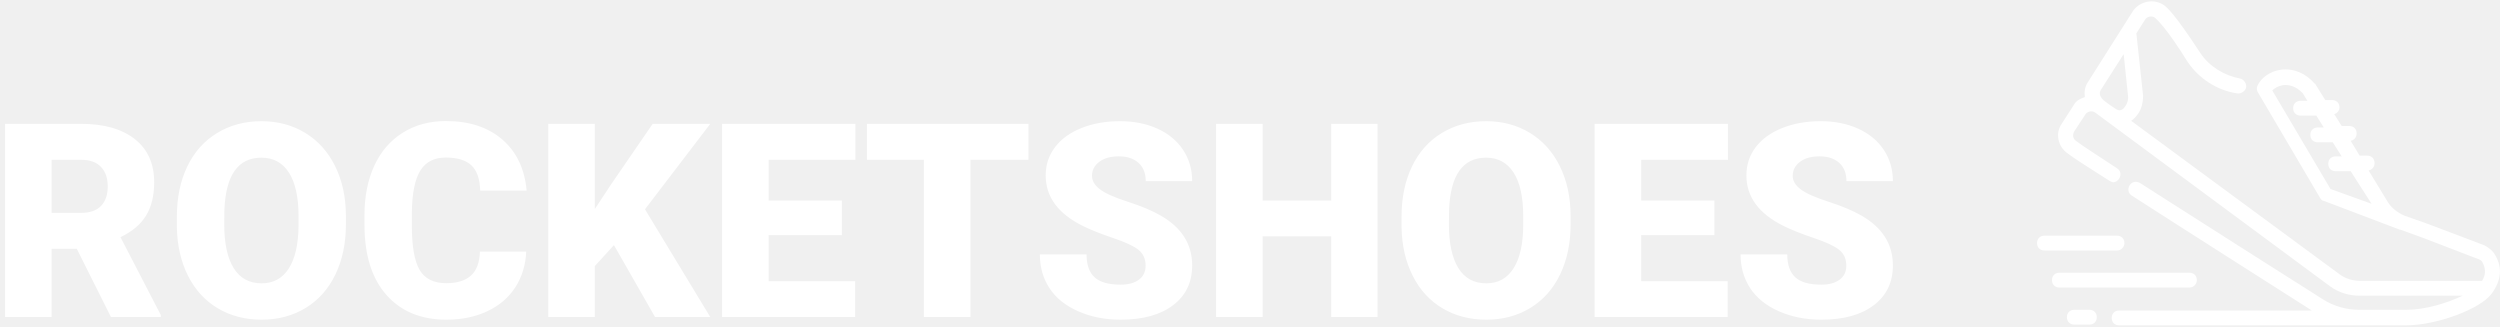
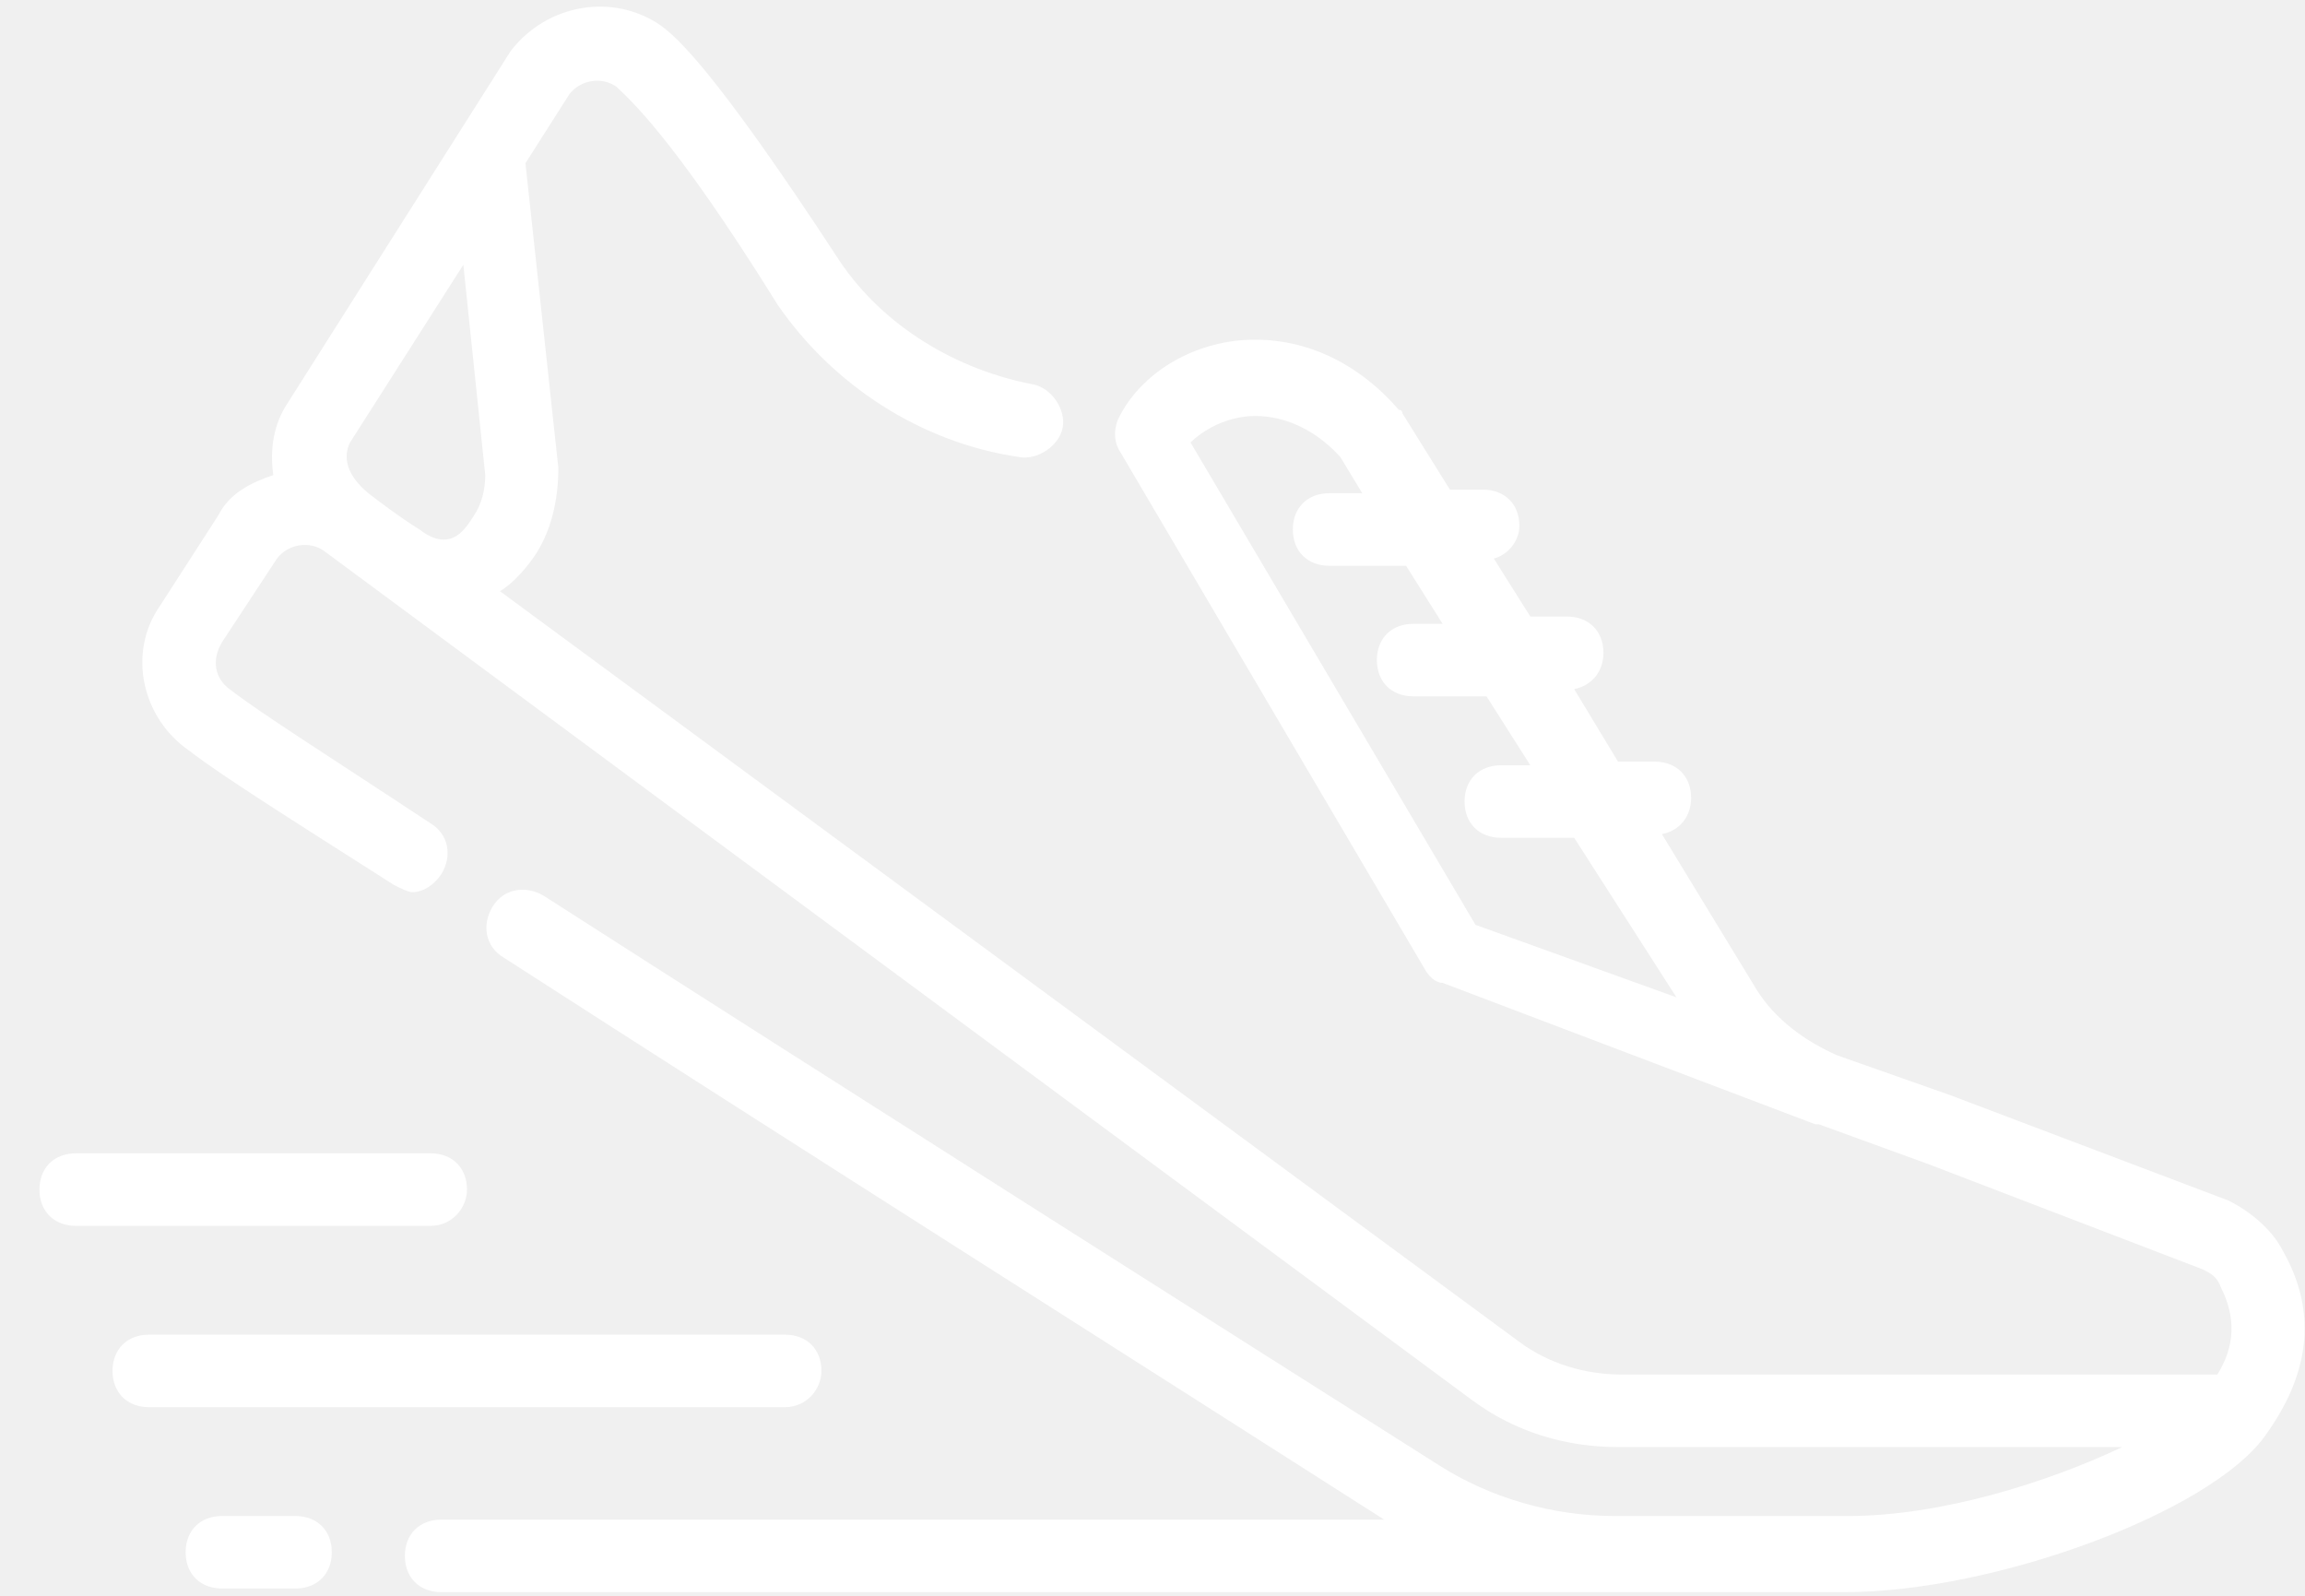
- <svg xmlns="http://www.w3.org/2000/svg" width="276px" height="36px" viewBox="0 0 276 36" version="1.1">
-   <g id="Page-1" stroke="none" stroke-width="1" fill="none" fill-rule="evenodd">
-     <g id="Home" transform="translate(-250, -50)" fill="#FFFFFF" fill-rule="nonzero">
-       <g id="Logo" transform="translate(250, 50)">
-         <g id="noun_Running_1473810" transform="translate(224.8903, 0)">
-           <g id="Group">
-             <path d="M17.641,30.927 C17.641,30.436 17.311,30.109 16.817,30.109 L2.473,30.109 C1.978,30.109 1.649,30.436 1.649,30.927 C1.649,31.418 1.978,31.745 2.473,31.745 L16.817,31.745 C17.311,31.745 17.641,31.336 17.641,30.927 Z" id="Path" />
-             <path d="M5.77,34.2 L4.122,34.2 C3.627,34.2 3.297,34.527 3.297,35.018 C3.297,35.509 3.627,35.836 4.122,35.836 L5.77,35.836 C6.265,35.836 6.595,35.509 6.595,35.018 C6.595,34.527 6.265,34.2 5.77,34.2 Z" id="Path" />
-             <path d="M9.645,26.836 C9.645,26.345 9.315,26.018 8.821,26.018 L0.824,26.018 C0.33,26.018 0,26.345 0,26.836 C0,27.327 0.33,27.655 0.824,27.655 L8.821,27.655 C9.315,27.655 9.645,27.245 9.645,26.836 Z" id="Path" />
-             <path d="M50.615,28.227 C50.368,27.736 49.873,27.327 49.379,27.082 L43.113,24.709 L43.113,24.709 L43.113,24.709 L40.558,23.809 C39.816,23.482 39.157,22.991 38.744,22.336 L36.601,18.818 C37.013,18.736 37.261,18.409 37.261,18 C37.261,17.509 36.931,17.182 36.436,17.182 L35.612,17.182 L34.623,15.545 C35.035,15.464 35.282,15.136 35.282,14.727 C35.282,14.236 34.952,13.909 34.458,13.909 L33.633,13.909 L32.809,12.6 C33.139,12.518 33.386,12.191 33.386,11.864 C33.386,11.373 33.056,11.045 32.562,11.045 L31.82,11.045 L30.748,9.327 C30.748,9.327 30.748,9.245 30.666,9.245 C29.677,8.1 28.358,7.527 26.956,7.691 C25.72,7.855 24.73,8.591 24.318,9.491 C24.236,9.736 24.236,9.982 24.401,10.227 L31.243,21.845 C31.325,22.009 31.49,22.173 31.655,22.173 L40.063,25.364 L40.146,25.364 L42.619,26.264 L42.619,26.264 L42.619,26.264 L42.619,26.264 L42.619,26.264 L42.619,26.264 L48.801,28.636 C48.966,28.718 49.131,28.8 49.214,29.045 C49.543,29.7 49.543,30.355 49.131,31.009 L35.694,31.009 C34.87,31.009 34.046,30.764 33.386,30.273 L10.387,13.336 C10.387,13.336 10.717,13.173 11.129,12.6 C11.541,12.027 11.706,11.291 11.706,10.555 L10.964,3.682 L11.953,2.127 C12.2,1.8 12.695,1.718 13.025,1.964 C13.272,2.209 14.261,3.027 16.652,6.873 C17.888,8.673 19.867,9.982 22.093,10.309 C22.505,10.391 22.999,10.064 23.082,9.655 C23.164,9.245 22.834,8.755 22.422,8.673 C20.691,8.345 19.042,7.364 18.053,5.891 C15.168,1.473 14.344,0.818 14.014,0.573 C12.942,-0.164 11.458,0.082 10.634,1.145 L5.606,9.082 C5.276,9.573 5.193,10.145 5.276,10.718 C4.781,10.882 4.287,11.127 4.039,11.618 L2.72,13.664 C1.978,14.727 2.308,16.2 3.38,16.936 C4.122,17.509 5.688,18.491 7.996,19.964 C8.161,20.045 8.326,20.127 8.408,20.127 C8.656,20.127 8.903,19.964 9.068,19.718 C9.315,19.309 9.233,18.818 8.821,18.573 C6.595,17.1 5.029,16.118 4.287,15.545 C3.957,15.3 3.874,14.891 4.122,14.482 L5.358,12.6 C5.606,12.273 6.1,12.191 6.43,12.436 L6.43,12.436 L32.315,31.582 C33.304,32.318 34.458,32.645 35.612,32.645 L46.988,32.645 C45.257,33.464 42.866,34.2 40.805,34.2 L40.805,34.2 L37.92,34.2 L35.529,34.2 L35.529,34.2 C34.128,34.2 32.727,33.791 31.573,33.055 C26.791,30.027 17.888,24.382 11.376,20.209 C10.964,19.964 10.469,20.045 10.222,20.455 C9.975,20.864 10.057,21.355 10.469,21.6 C16.817,25.691 25.472,31.173 30.336,34.282 L9.068,34.282 C8.573,34.282 8.243,34.609 8.243,35.1 C8.243,35.591 8.573,35.918 9.068,35.918 L35.529,35.918 L35.529,35.918 L37.92,35.918 L40.723,35.918 L40.723,35.918 C44.103,35.918 48.966,34.118 50.203,32.4 C51.275,30.927 51.357,29.536 50.615,28.227 Z M32.397,20.864 L25.967,9.982 C26.214,9.736 26.626,9.491 27.121,9.409 C27.616,9.327 28.522,9.409 29.347,10.309 L29.841,11.127 L29.1,11.127 C28.605,11.127 28.275,11.455 28.275,11.945 C28.275,12.436 28.605,12.764 29.1,12.764 L30.831,12.764 L31.655,14.073 L30.996,14.073 C30.501,14.073 30.171,14.4 30.171,14.891 C30.171,15.382 30.501,15.709 30.996,15.709 L32.644,15.709 L33.633,17.264 L32.974,17.264 C32.479,17.264 32.15,17.591 32.15,18.082 C32.15,18.573 32.479,18.9 32.974,18.9 L34.623,18.9 L36.931,22.5 L32.397,20.864 Z M7.007,9.982 L9.562,5.973 L10.057,10.718 C10.057,11.045 9.975,11.373 9.81,11.618 C9.645,11.864 9.315,12.518 8.573,11.945 C8.573,11.945 8.161,11.7 7.419,11.127 C6.925,10.718 6.842,10.309 7.007,9.982 Z" id="Shape" />
-           </g>
-         </g>
-         <path d="M8.481,27.471 L5.698,27.471 L5.698,35 L0.557,35 L0.557,13.672 L8.95,13.672 C11.48,13.672 13.457,14.233 14.883,15.356 C16.309,16.479 17.021,18.066 17.021,20.117 C17.021,21.602 16.721,22.832 16.121,23.809 C15.52,24.785 14.58,25.576 13.301,26.182 L17.754,34.78 L17.754,35 L12.246,35 L8.481,27.471 Z M5.698,23.501 L8.95,23.501 C9.927,23.501 10.662,23.245 11.155,22.732 C11.648,22.219 11.895,21.504 11.895,20.586 C11.895,19.668 11.646,18.948 11.147,18.425 C10.649,17.903 9.917,17.642 8.95,17.642 L5.698,17.642 L5.698,23.501 Z M38.188,24.775 C38.188,26.855 37.803,28.696 37.031,30.298 C36.26,31.899 35.164,33.132 33.743,33.997 C32.322,34.861 30.703,35.293 28.887,35.293 C27.07,35.293 25.459,34.875 24.053,34.041 C22.646,33.206 21.55,32.012 20.764,30.459 C19.978,28.906 19.565,27.124 19.526,25.112 L19.526,23.911 C19.526,21.821 19.91,19.978 20.676,18.381 C21.443,16.785 22.541,15.552 23.972,14.683 C25.403,13.813 27.031,13.379 28.857,13.379 C30.664,13.379 32.275,13.809 33.691,14.668 C35.107,15.527 36.208,16.75 36.995,18.337 C37.781,19.924 38.179,21.743 38.188,23.794 L38.188,24.775 Z M32.959,23.882 C32.959,21.763 32.605,20.154 31.897,19.055 C31.189,17.957 30.176,17.407 28.857,17.407 C26.279,17.407 24.917,19.341 24.771,23.208 L24.756,24.775 C24.756,26.865 25.103,28.472 25.796,29.595 C26.489,30.718 27.52,31.279 28.887,31.279 C30.186,31.279 31.187,30.728 31.89,29.624 C32.593,28.521 32.949,26.934 32.959,24.863 L32.959,23.882 Z M58.096,27.778 C58.027,29.263 57.627,30.574 56.895,31.711 C56.162,32.849 55.134,33.73 53.811,34.355 C52.488,34.98 50.977,35.293 49.277,35.293 C46.475,35.293 44.268,34.38 42.656,32.554 C41.045,30.728 40.239,28.149 40.239,24.819 L40.239,23.765 C40.239,21.675 40.603,19.846 41.331,18.279 C42.058,16.711 43.105,15.5 44.473,14.646 C45.84,13.791 47.422,13.364 49.219,13.364 C51.807,13.364 53.887,14.045 55.459,15.408 C57.031,16.77 57.925,18.647 58.14,21.04 L53.013,21.04 C52.974,19.741 52.646,18.809 52.031,18.242 C51.416,17.676 50.479,17.393 49.219,17.393 C47.939,17.393 47.002,17.871 46.406,18.828 C45.811,19.785 45.498,21.313 45.469,23.413 L45.469,24.922 C45.469,27.197 45.754,28.823 46.326,29.8 C46.897,30.776 47.881,31.265 49.277,31.265 C50.459,31.265 51.362,30.986 51.987,30.43 C52.612,29.873 52.944,28.989 52.983,27.778 L58.096,27.778 Z M67.778,27.061 L65.669,29.375 L65.669,35 L60.527,35 L60.527,13.672 L65.669,13.672 L65.669,23.076 L67.456,20.366 L72.056,13.672 L78.413,13.672 L71.206,23.105 L78.413,35 L72.319,35 L67.778,27.061 Z M92.944,25.962 L84.858,25.962 L84.858,31.045 L94.409,31.045 L94.409,35 L79.717,35 L79.717,13.672 L94.438,13.672 L94.438,17.642 L84.858,17.642 L84.858,22.139 L92.944,22.139 L92.944,25.962 Z M113.54,17.642 L107.139,17.642 L107.139,35 L101.997,35 L101.997,17.642 L95.713,17.642 L95.713,13.672 L113.54,13.672 L113.54,17.642 Z M126.475,29.331 C126.475,28.579 126.208,27.993 125.676,27.573 C125.144,27.153 124.209,26.719 122.871,26.27 C121.533,25.82 120.439,25.386 119.59,24.966 C116.826,23.608 115.444,21.743 115.444,19.37 C115.444,18.188 115.789,17.146 116.477,16.243 C117.166,15.339 118.14,14.636 119.399,14.133 C120.659,13.63 122.075,13.379 123.647,13.379 C125.181,13.379 126.555,13.652 127.771,14.199 C128.987,14.746 129.932,15.525 130.605,16.536 C131.279,17.546 131.616,18.701 131.616,20 L126.489,20 C126.489,19.131 126.223,18.457 125.691,17.979 C125.159,17.5 124.438,17.261 123.53,17.261 C122.612,17.261 121.887,17.463 121.355,17.869 C120.823,18.274 120.557,18.789 120.557,19.414 C120.557,19.961 120.85,20.457 121.436,20.901 C122.021,21.345 123.052,21.804 124.526,22.278 C126.001,22.751 127.212,23.262 128.159,23.809 C130.464,25.137 131.616,26.968 131.616,29.302 C131.616,31.167 130.913,32.632 129.507,33.696 C128.101,34.761 126.172,35.293 123.721,35.293 C121.992,35.293 120.427,34.983 119.026,34.363 C117.625,33.743 116.57,32.893 115.862,31.814 C115.154,30.735 114.8,29.492 114.8,28.086 L119.956,28.086 C119.956,29.229 120.251,30.071 120.842,30.613 C121.433,31.155 122.393,31.426 123.721,31.426 C124.57,31.426 125.242,31.243 125.735,30.876 C126.228,30.51 126.475,29.995 126.475,29.331 Z M152.08,35 L146.968,35 L146.968,26.094 L139.395,26.094 L139.395,35 L134.253,35 L134.253,13.672 L139.395,13.672 L139.395,22.139 L146.968,22.139 L146.968,13.672 L152.08,13.672 L152.08,35 Z M173.394,24.775 C173.394,26.855 173.008,28.696 172.236,30.298 C171.465,31.899 170.369,33.132 168.948,33.997 C167.527,34.861 165.908,35.293 164.092,35.293 C162.275,35.293 160.664,34.875 159.258,34.041 C157.852,33.206 156.755,32.012 155.969,30.459 C155.183,28.906 154.771,27.124 154.731,25.112 L154.731,23.911 C154.731,21.821 155.115,19.978 155.881,18.381 C156.648,16.785 157.747,15.552 159.177,14.683 C160.608,13.813 162.236,13.379 164.062,13.379 C165.869,13.379 167.48,13.809 168.896,14.668 C170.313,15.527 171.414,16.75 172.2,18.337 C172.986,19.924 173.384,21.743 173.394,23.794 L173.394,24.775 Z M168.164,23.882 C168.164,21.763 167.81,20.154 167.102,19.055 C166.394,17.957 165.381,17.407 164.062,17.407 C161.484,17.407 160.122,19.341 159.976,23.208 L159.961,24.775 C159.961,26.865 160.308,28.472 161.001,29.595 C161.694,30.718 162.725,31.279 164.092,31.279 C165.391,31.279 166.392,30.728 167.095,29.624 C167.798,28.521 168.154,26.934 168.164,24.863 L168.164,23.882 Z M189.272,25.962 L181.187,25.962 L181.187,31.045 L190.737,31.045 L190.737,35 L176.045,35 L176.045,13.672 L190.767,13.672 L190.767,17.642 L181.187,17.642 L181.187,22.139 L189.272,22.139 L189.272,25.962 Z M203.833,29.331 C203.833,28.579 203.567,27.993 203.035,27.573 C202.502,27.153 201.567,26.719 200.229,26.27 C198.892,25.82 197.798,25.386 196.948,24.966 C194.185,23.608 192.803,21.743 192.803,19.37 C192.803,18.188 193.147,17.146 193.835,16.243 C194.524,15.339 195.498,14.636 196.758,14.133 C198.018,13.63 199.434,13.379 201.006,13.379 C202.539,13.379 203.914,13.652 205.129,14.199 C206.345,14.746 207.29,15.525 207.964,16.536 C208.638,17.546 208.975,18.701 208.975,20 L203.848,20 C203.848,19.131 203.582,18.457 203.049,17.979 C202.517,17.5 201.797,17.261 200.889,17.261 C199.971,17.261 199.246,17.463 198.713,17.869 C198.181,18.274 197.915,18.789 197.915,19.414 C197.915,19.961 198.208,20.457 198.794,20.901 C199.38,21.345 200.41,21.804 201.885,22.278 C203.359,22.751 204.57,23.262 205.518,23.809 C207.822,25.137 208.975,26.968 208.975,29.302 C208.975,31.167 208.271,32.632 206.865,33.696 C205.459,34.761 203.53,35.293 201.079,35.293 C199.351,35.293 197.786,34.983 196.384,34.363 C194.983,33.743 193.928,32.893 193.22,31.814 C192.512,30.735 192.158,29.492 192.158,28.086 L197.314,28.086 C197.314,29.229 197.61,30.071 198.201,30.613 C198.792,31.155 199.751,31.426 201.079,31.426 C201.929,31.426 202.6,31.243 203.093,30.876 C203.586,30.51 203.833,29.995 203.833,29.331 Z" id="ROCKETSHOES" />
-       </g>
-     </g>
-   </g>
+ <svg xmlns="http://www.w3.org/2000/svg" width="52" height="36" viewBox="0 0 52 36" fill="none">
+   <path d="M18.531 30.927C18.531 30.436 18.202 30.109 17.707 30.109H3.363C2.869 30.109 2.539 30.436 2.539 30.927C2.539 31.418 2.869 31.745 3.363 31.745H17.707C18.202 31.745 18.531 31.336 18.531 30.927Z" fill="white" />
+   <path d="M6.661 34.2H5.012C4.517 34.2 4.188 34.527 4.188 35.018C4.188 35.509 4.517 35.836 5.012 35.836H6.661C7.155 35.836 7.485 35.509 7.485 35.018C7.485 34.527 7.155 34.2 6.661 34.2Z" fill="white" />
+   <path d="M10.535 26.836C10.535 26.346 10.206 26.018 9.711 26.018H1.715C1.22 26.018 0.89 26.346 0.89 26.836C0.89 27.327 1.22 27.655 1.715 27.655H9.711C10.206 27.655 10.535 27.245 10.535 26.836Z" fill="white" />
+   <path d="M51.505 28.227C51.258 27.736 50.764 27.327 50.269 27.082L44.004 24.709L41.449 23.809C40.707 23.482 40.047 22.991 39.635 22.336L37.492 18.818C37.904 18.736 38.151 18.409 38.151 18C38.151 17.509 37.821 17.182 37.327 17.182H36.502L35.513 15.546C35.925 15.464 36.173 15.136 36.173 14.727C36.173 14.236 35.843 13.909 35.348 13.909H34.524L33.7 12.6C34.029 12.518 34.277 12.191 34.277 11.864C34.277 11.373 33.947 11.046 33.452 11.046H32.71L31.639 9.327C31.639 9.327 31.639 9.245 31.556 9.245C30.567 8.1 29.248 7.527 27.847 7.691C26.61 7.855 25.621 8.591 25.209 9.491C25.126 9.736 25.126 9.982 25.291 10.227L32.133 21.846C32.216 22.009 32.381 22.173 32.545 22.173L40.954 25.364H41.036L43.509 26.264L49.692 28.636C49.857 28.718 50.022 28.8 50.104 29.046C50.434 29.7 50.434 30.355 50.022 31.009H36.585C35.761 31.009 34.936 30.764 34.277 30.273L11.277 13.336C11.277 13.336 11.607 13.173 12.019 12.6C12.431 12.027 12.596 11.291 12.596 10.555L11.854 3.682L12.844 2.127C13.091 1.8 13.585 1.718 13.915 1.964C14.162 2.209 15.152 3.027 17.542 6.873C18.779 8.673 20.757 9.982 22.983 10.309C23.395 10.391 23.89 10.064 23.972 9.655C24.055 9.245 23.725 8.755 23.313 8.673C21.582 8.345 19.933 7.364 18.944 5.891C16.058 1.473 15.234 0.818 14.904 0.573C13.833 -0.164 12.349 0.082 11.525 1.145L6.496 9.082C6.166 9.573 6.084 10.146 6.166 10.718C5.672 10.882 5.177 11.127 4.93 11.618L3.611 13.664C2.869 14.727 3.199 16.2 4.27 16.936C5.012 17.509 6.578 18.491 8.887 19.964C9.052 20.046 9.216 20.127 9.299 20.127C9.546 20.127 9.793 19.964 9.958 19.718C10.206 19.309 10.123 18.818 9.711 18.573C7.485 17.1 5.919 16.118 5.177 15.546C4.847 15.3 4.765 14.891 5.012 14.482L6.249 12.6C6.496 12.273 6.991 12.191 7.32 12.436L33.205 31.582C34.194 32.318 35.348 32.645 36.502 32.645H47.878C46.147 33.464 43.757 34.2 41.696 34.2H38.811H36.42C35.019 34.2 33.617 33.791 32.463 33.055C27.682 30.027 18.779 24.382 12.267 20.209C11.854 19.964 11.36 20.046 11.112 20.455C10.865 20.864 10.947 21.355 11.36 21.6C17.707 25.691 26.363 31.173 31.227 34.282H9.958C9.464 34.282 9.134 34.609 9.134 35.1C9.134 35.591 9.464 35.918 9.958 35.918H36.42H38.811H41.613C44.993 35.918 49.857 34.118 51.093 32.4C52.165 30.927 52.247 29.536 51.505 28.227ZM33.287 20.864L26.858 9.982C27.105 9.736 27.517 9.491 28.012 9.409C28.506 9.327 29.413 9.409 30.237 10.309L30.732 11.127H29.99C29.495 11.127 29.166 11.455 29.166 11.945C29.166 12.436 29.495 12.764 29.99 12.764H31.721L32.545 14.073H31.886C31.391 14.073 31.062 14.4 31.062 14.891C31.062 15.382 31.391 15.709 31.886 15.709H33.535L34.524 17.264H33.864C33.37 17.264 33.04 17.591 33.04 18.082C33.04 18.573 33.37 18.9 33.864 18.9H35.513L37.821 22.5L33.287 20.864ZM7.897 9.982L10.453 5.973L10.947 10.718C10.947 11.046 10.865 11.373 10.7 11.618C10.535 11.864 10.206 12.518 9.464 11.945C9.464 11.945 9.052 11.7 8.31 11.127C7.815 10.718 7.733 10.309 7.897 9.982Z" fill="white" />
</svg>
